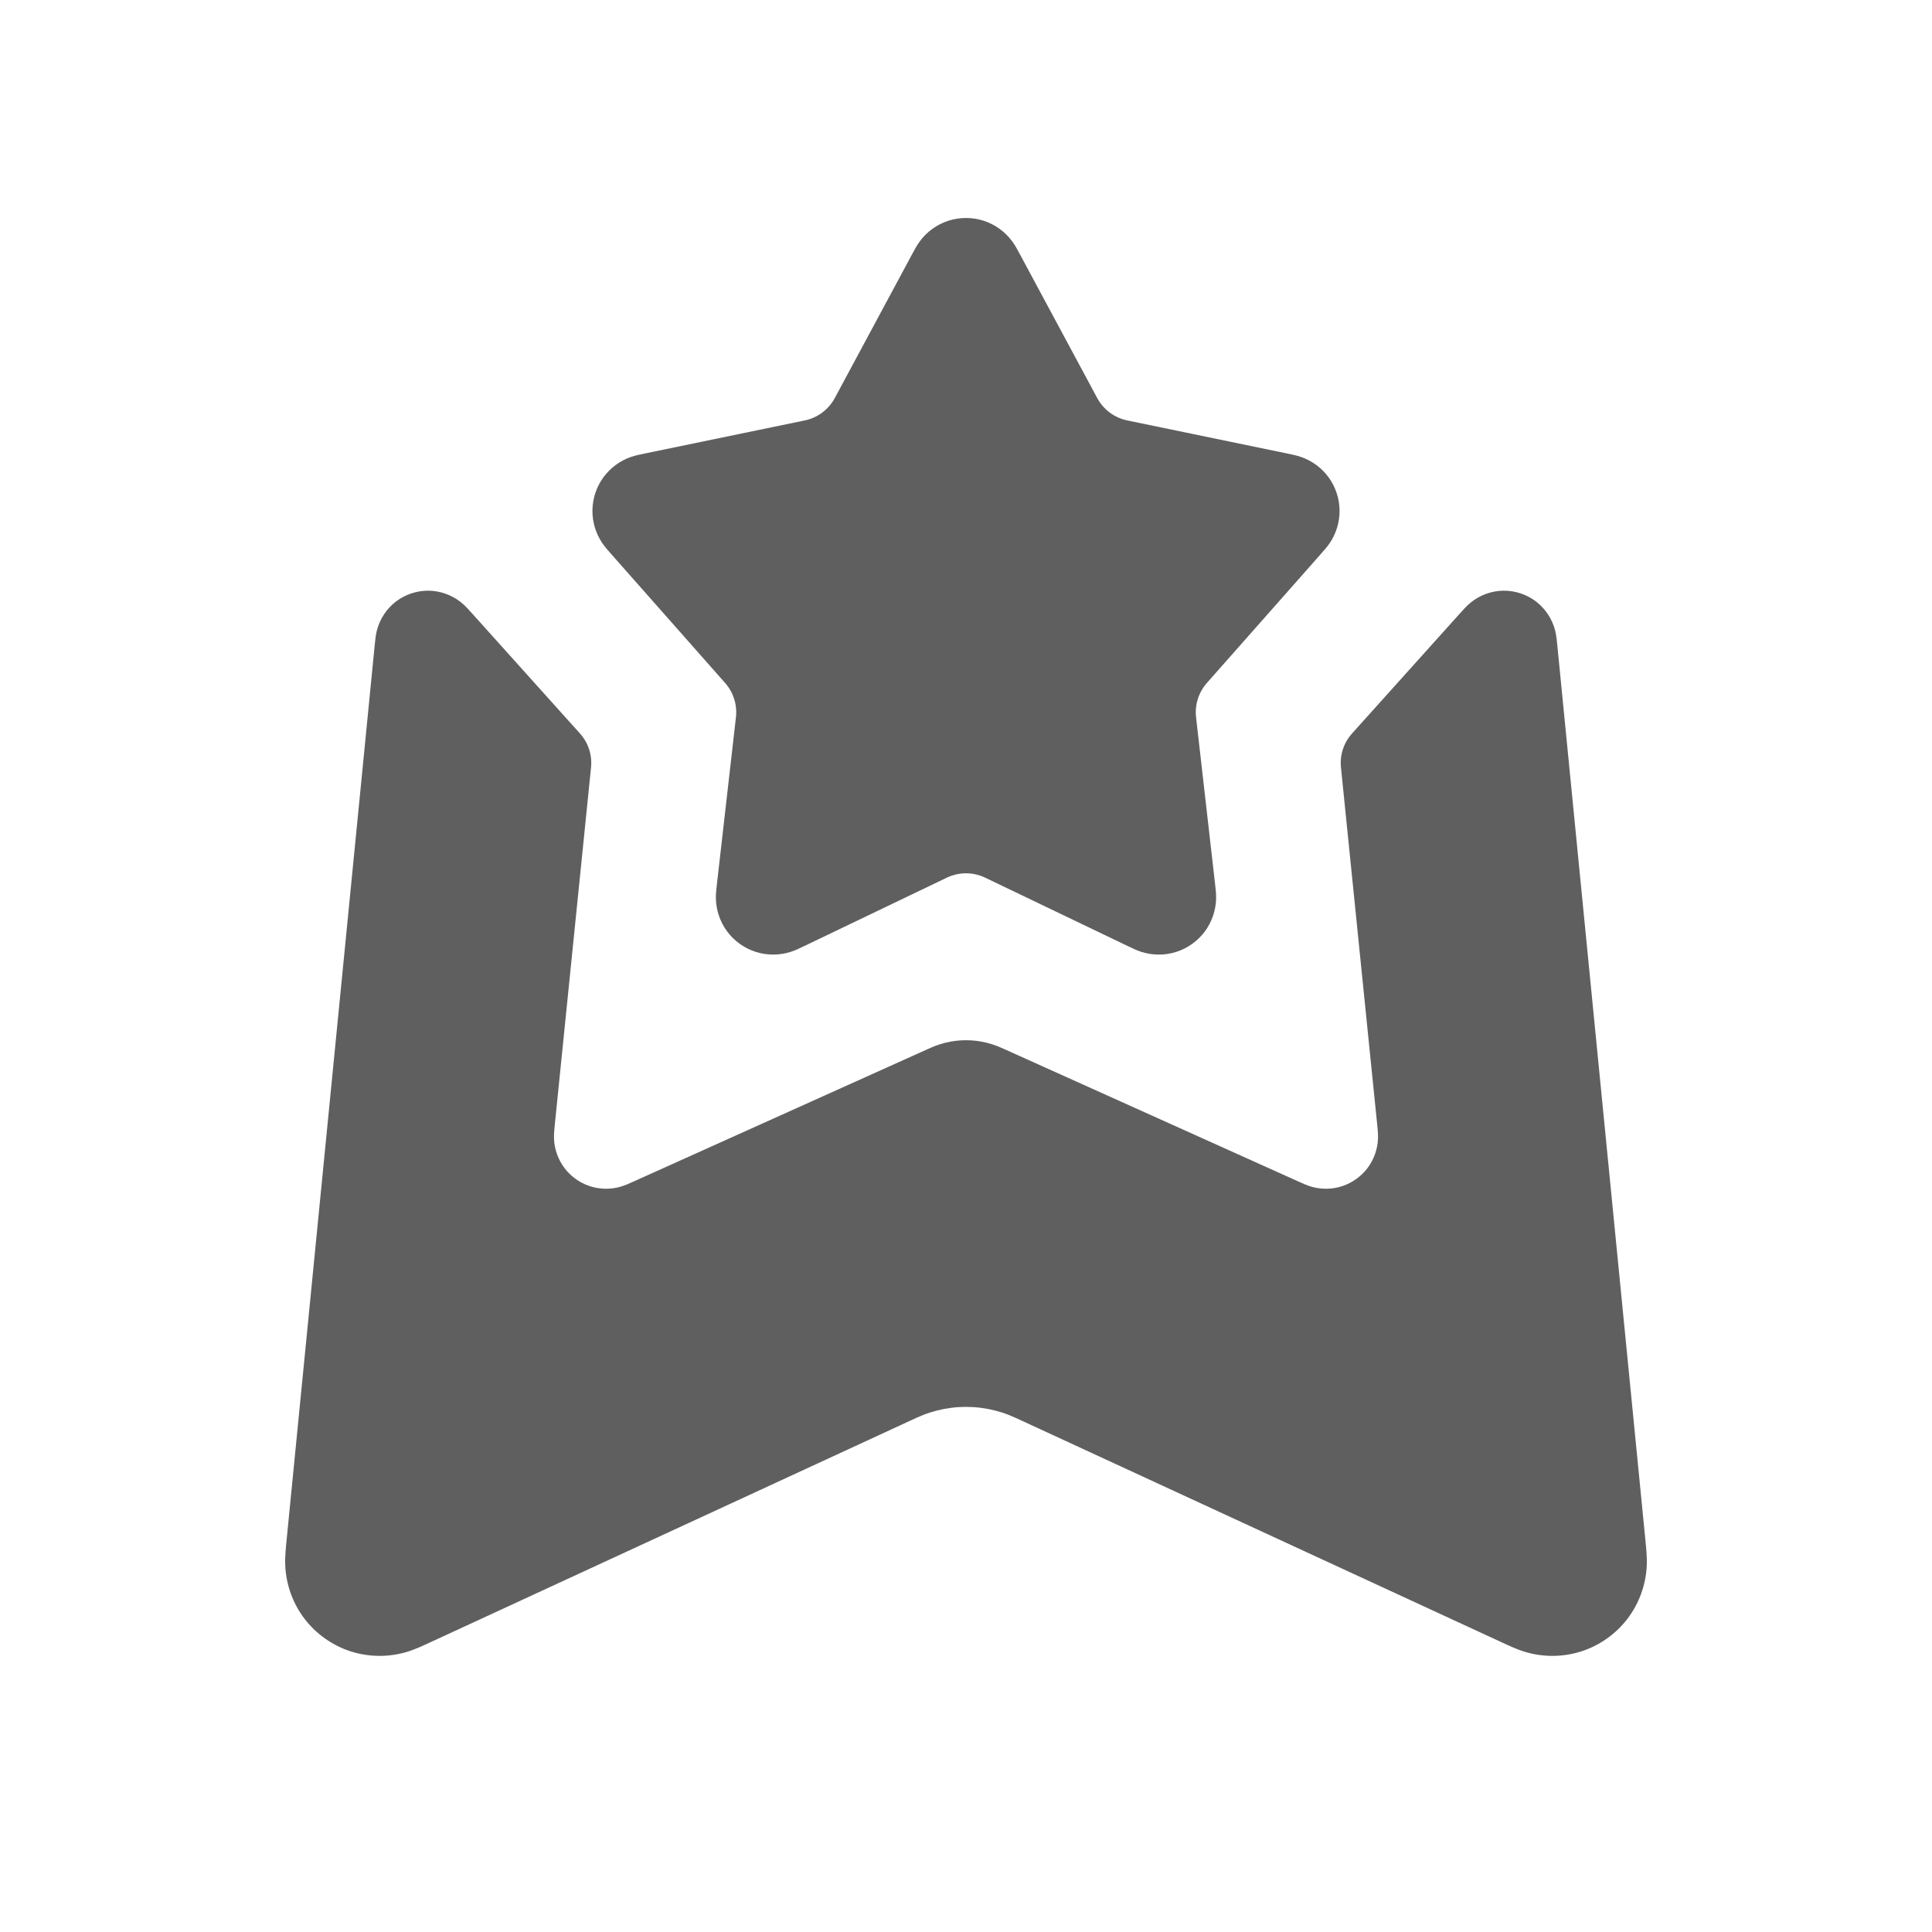
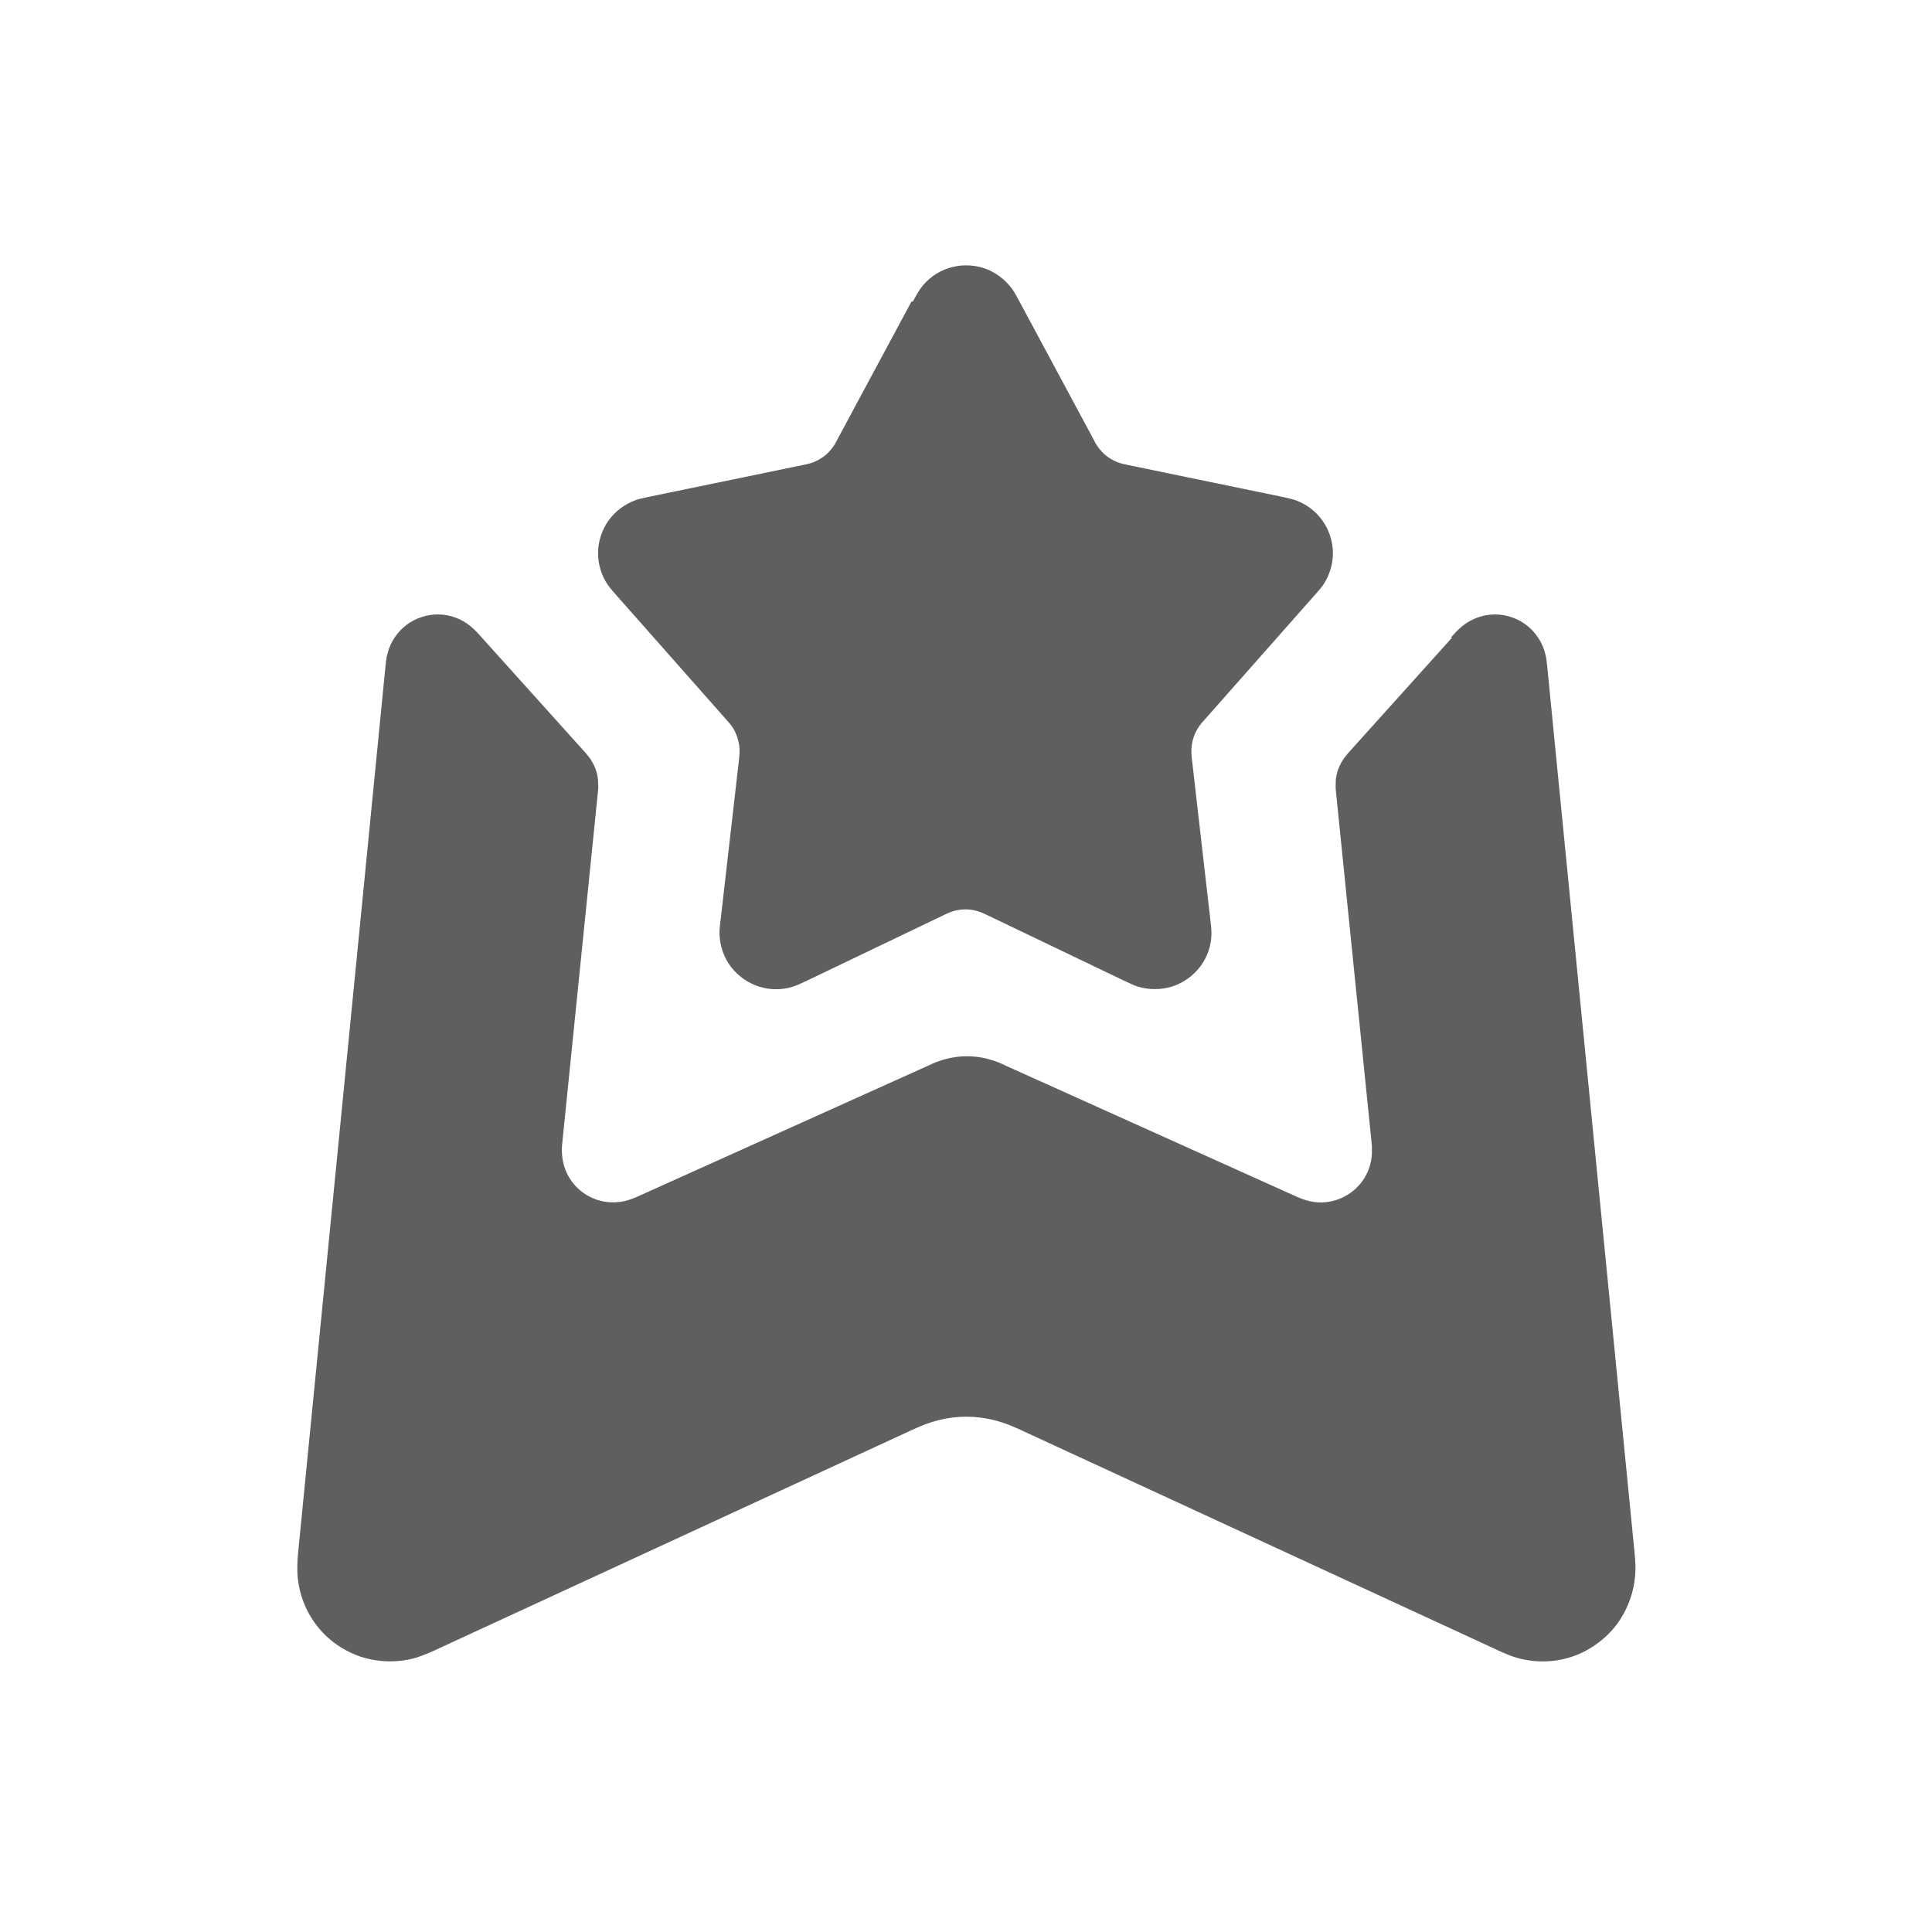
- <svg xmlns="http://www.w3.org/2000/svg" viewBox="0 0 114.68 114.68">
+ <svg xmlns="http://www.w3.org/2000/svg" width="128" height="128" viewBox="8 4 112 112">
  <g fill="#5f5f5f">
-     <path d="M54.122 15.126 C54.193 14.993 54.264 14.86 54.339 14.728 C54.414 14.597 54.494 14.468 54.582 14.346 C55.001 13.767 55.607 13.326 56.286 13.105 C56.965 12.884 57.715 12.884 58.394 13.105 C59.073 13.326 59.679 13.767 60.098 14.346 C60.186 14.468 60.266 14.597 60.341 14.728 C60.416 14.86 60.487 14.993 60.558 15.126 L65.063 23.505 C65.086 23.547 65.108 23.588 65.13 23.63 C65.153 23.671 65.177 23.712 65.201 23.752 C65.317 23.942 65.457 24.118 65.618 24.273 C65.778 24.428 65.958 24.562 66.152 24.671 C66.346 24.781 66.554 24.865 66.77 24.922 C66.815 24.934 66.861 24.945 66.907 24.955 C66.954 24.965 67 24.974 67.046 24.984 L76.38 26.914 C76.523 26.944 76.666 26.973 76.809 27.006 C76.951 27.039 77.092 27.077 77.231 27.125 C77.884 27.351 78.464 27.781 78.869 28.341 C79.275 28.9 79.503 29.586 79.514 30.277 C79.526 30.968 79.32 31.661 78.933 32.233 C78.851 32.354 78.761 32.469 78.666 32.581 C78.572 32.693 78.475 32.802 78.378 32.912 L71.725 40.442 C71.695 40.476 71.665 40.51 71.635 40.544 C71.606 40.578 71.577 40.613 71.548 40.648 C71.416 40.815 71.303 40.999 71.215 41.193 C71.126 41.387 71.062 41.592 71.023 41.802 C70.984 42.012 70.971 42.227 70.984 42.44 C70.987 42.485 70.991 42.53 70.996 42.575 C71.001 42.62 71.006 42.664 71.011 42.709 L72.12 52.432 C72.137 52.58 72.155 52.729 72.168 52.877 C72.182 53.026 72.189 53.175 72.187 53.325 C72.174 54.03 71.935 54.73 71.513 55.296 C71.091 55.862 70.488 56.291 69.815 56.504 C69.142 56.718 68.402 56.715 67.731 56.496 C67.589 56.449 67.451 56.393 67.315 56.332 C67.179 56.271 67.044 56.205 66.91 56.141 L58.604 52.157 C58.561 52.136 58.517 52.115 58.474 52.094 C58.43 52.074 58.386 52.054 58.341 52.036 C58.13 51.948 57.908 51.889 57.681 51.859 C57.455 51.829 57.225 51.829 56.999 51.859 C56.772 51.889 56.55 51.948 56.339 52.036 C56.294 52.054 56.25 52.074 56.206 52.094 C56.163 52.115 56.119 52.136 56.076 52.157 L47.77 56.141 C47.636 56.205 47.501 56.271 47.365 56.332 C47.229 56.393 47.091 56.449 46.949 56.496 C46.278 56.715 45.538 56.718 44.865 56.504 C44.192 56.291 43.589 55.862 43.167 55.296 C42.745 54.73 42.506 54.03 42.493 53.325 C42.491 53.175 42.498 53.026 42.512 52.877 C42.525 52.728 42.543 52.58 42.56 52.432 L43.669 42.709 C43.674 42.664 43.679 42.62 43.684 42.575 C43.689 42.53 43.693 42.485 43.696 42.44 C43.709 42.227 43.696 42.012 43.657 41.802 C43.618 41.592 43.554 41.387 43.465 41.193 C43.377 40.999 43.264 40.815 43.132 40.648 C43.103 40.613 43.074 40.578 43.045 40.544 C43.015 40.51 42.985 40.476 42.955 40.442 L36.302 32.912 C36.205 32.802 36.108 32.693 36.014 32.581 C35.919 32.469 35.829 32.354 35.747 32.233 C35.36 31.661 35.154 30.968 35.166 30.277 C35.177 29.586 35.405 28.9 35.811 28.341 C36.216 27.781 36.796 27.351 37.449 27.125 C37.588 27.077 37.729 27.039 37.871 27.006 C38.014 26.973 38.157 26.944 38.3 26.914 L47.634 24.984 C47.68 24.974 47.726 24.965 47.773 24.955 C47.819 24.945 47.865 24.934 47.91 24.922 C48.126 24.865 48.334 24.781 48.528 24.671 C48.722 24.562 48.902 24.428 49.062 24.273 C49.223 24.118 49.363 23.942 49.479 23.752 C49.503 23.712 49.527 23.671 49.55 23.63 C49.572 23.588 49.594 23.547 49.617 23.505 Z" />
-     <path d="M86.614 36.461 C86.723 36.339 86.833 36.216 86.946 36.097 C87.059 35.978 87.178 35.863 87.306 35.76 C87.845 35.323 88.533 35.073 89.227 35.062 C89.921 35.051 90.616 35.279 91.169 35.699 C91.721 36.119 92.127 36.728 92.303 37.399 C92.345 37.558 92.373 37.72 92.394 37.883 C92.414 38.046 92.43 38.21 92.446 38.374 L97.66 91.335 C97.686 91.602 97.714 91.868 97.733 92.135 C97.752 92.403 97.76 92.671 97.748 92.938 C97.697 94.068 97.295 95.179 96.61 96.079 C95.926 96.979 94.963 97.664 93.888 98.015 C92.813 98.366 91.631 98.382 90.547 98.059 C90.291 97.983 90.04 97.887 89.794 97.781 C89.548 97.675 89.305 97.562 89.062 97.449 L60.635 84.322 C60.511 84.264 60.387 84.207 60.262 84.151 C60.137 84.094 60.011 84.04 59.883 83.99 C59.345 83.779 58.78 83.636 58.206 83.564 C57.631 83.492 57.049 83.492 56.474 83.564 C55.9 83.636 55.335 83.779 54.797 83.99 C54.669 84.04 54.543 84.094 54.418 84.151 C54.293 84.207 54.169 84.264 54.045 84.322 L25.618 97.449 C25.375 97.562 25.132 97.675 24.886 97.781 C24.64 97.887 24.389 97.983 24.133 98.059 C23.049 98.382 21.867 98.366 20.792 98.015 C19.717 97.664 18.754 96.979 18.07 96.079 C17.385 95.179 16.983 94.068 16.932 92.938 C16.919 92.671 16.928 92.403 16.947 92.135 C16.966 91.868 16.994 91.602 17.02 91.335 L22.234 38.374 C22.25 38.21 22.266 38.046 22.287 37.883 C22.307 37.72 22.335 37.558 22.377 37.399 C22.553 36.728 22.959 36.119 23.511 35.699 C24.064 35.279 24.759 35.051 25.453 35.062 C26.147 35.073 26.835 35.323 27.374 35.76 C27.502 35.863 27.621 35.978 27.734 36.097 C27.847 36.216 27.957 36.338 28.066 36.461 L34.332 43.434 C34.365 43.471 34.398 43.507 34.431 43.544 C34.463 43.581 34.495 43.619 34.526 43.657 C34.656 43.82 34.766 43.997 34.854 44.186 C34.941 44.374 35.006 44.573 35.047 44.777 C35.087 44.981 35.103 45.19 35.094 45.397 C35.092 45.447 35.088 45.496 35.083 45.545 C35.079 45.594 35.074 45.643 35.069 45.692 L32.936 66.718 C32.922 66.864 32.906 67.011 32.895 67.158 C32.884 67.304 32.879 67.452 32.885 67.599 C32.911 68.22 33.13 68.832 33.503 69.329 C33.877 69.825 34.404 70.205 34.994 70.403 C35.583 70.6 36.233 70.614 36.83 70.442 C36.972 70.401 37.11 70.35 37.246 70.293 C37.381 70.236 37.515 70.175 37.65 70.114 L54.974 62.315 C55.063 62.275 55.153 62.234 55.243 62.195 C55.333 62.156 55.423 62.118 55.515 62.083 C55.903 61.935 56.308 61.834 56.72 61.783 C57.131 61.733 57.549 61.733 57.96 61.783 C58.372 61.834 58.777 61.935 59.165 62.083 C59.257 62.118 59.347 62.156 59.437 62.195 C59.527 62.234 59.617 62.275 59.706 62.315 L77.03 70.114 C77.165 70.175 77.299 70.236 77.434 70.293 C77.57 70.349 77.708 70.401 77.85 70.442 C78.447 70.614 79.097 70.6 79.686 70.403 C80.276 70.205 80.803 69.825 81.177 69.329 C81.55 68.832 81.769 68.22 81.795 67.599 C81.801 67.452 81.796 67.304 81.785 67.158 C81.774 67.011 81.758 66.864 81.744 66.718 L79.611 45.692 C79.606 45.643 79.601 45.594 79.597 45.545 C79.592 45.496 79.588 45.447 79.586 45.397 C79.577 45.19 79.593 44.981 79.633 44.777 C79.674 44.573 79.739 44.374 79.826 44.186 C79.914 43.997 80.024 43.82 80.154 43.657 C80.185 43.619 80.217 43.581 80.249 43.544 C80.282 43.507 80.315 43.471 80.348 43.434 Z" />
+     <path d="M60.92,21.48c.07-.13.14-.26.21-.38.07-.13.15-.25.23-.37.4-.56.98-.98,1.64-1.19.65-.21,1.37-.21,2.02,0,.65.21,1.23.64,1.64,1.19.09.12.16.24.23.37.07.13.14.25.21.38l4.32,8.04s.04.08.06.12c.02.04.04.08.07.12.11.18.25.35.4.5.15.15.33.28.51.38.19.11.39.19.59.24.04.01.09.02.13.03.04,0,.09.02.13.03l8.96,1.85c.14.03.27.06.41.09.14.03.27.07.4.11.63.22,1.18.63,1.57,1.17.39.54.61,1.2.62,1.86.01.66-.19,1.33-.56,1.88-.08.12-.17.23-.26.33-.09.11-.18.21-.28.32l-6.39,7.23s-.06.06-.09.1c-.03.03-.06.07-.08.1-.13.16-.24.34-.32.52-.08.19-.15.38-.18.58-.04.2-.05.41-.04.61,0,.04,0,.09.01.13,0,.04,0,.09.01.13l1.07,9.33c.02.14.03.28.05.43.01.14.02.29.02.43-.01.68-.24,1.35-.65,1.89-.41.54-.98.95-1.63,1.16-.65.2-1.36.2-2,0-.14-.04-.27-.1-.4-.16-.13-.06-.26-.12-.39-.18l-7.97-3.82s-.08-.04-.13-.06c-.04-.02-.08-.04-.13-.06-.2-.08-.42-.14-.63-.17-.22-.03-.44-.03-.66,0-.22.03-.43.09-.63.17-.04.02-.09.04-.13.06-.04.02-.08.04-.13.06l-7.97,3.82c-.13.06-.26.12-.39.18-.13.06-.26.11-.4.16-.64.21-1.35.21-2,0s-1.22-.62-1.63-1.16c-.41-.54-.63-1.22-.65-1.89,0-.14,0-.29.02-.43.01-.14.03-.29.05-.43l1.07-9.33s0-.09.01-.13c0-.04,0-.09.01-.13.01-.2,0-.41-.04-.61-.04-.2-.1-.4-.18-.58-.08-.19-.19-.36-.32-.52-.03-.03-.05-.07-.08-.1-.03-.03-.06-.07-.09-.1l-6.39-7.23c-.09-.11-.19-.21-.28-.32-.09-.11-.18-.22-.26-.33-.37-.55-.57-1.21-.56-1.88.01-.66.23-1.32.62-1.86.39-.54.95-.95,1.57-1.17.13-.05.27-.08.4-.11s.27-.06.41-.09l8.96-1.85s.09-.02.13-.03c.04,0,.09-.02.13-.03.21-.05.41-.14.59-.24.19-.11.36-.23.51-.38.15-.15.29-.32.4-.5.02-.04.05-.08.07-.12s.04-.08.06-.12l4.32-8.04Z" />
+     <path d="M92.11,40.96c.11-.12.21-.24.32-.35.11-.11.22-.22.35-.32.52-.42,1.18-.66,1.84-.67.67-.01,1.33.21,1.86.61.53.4.92.99,1.09,1.63.04.15.07.31.09.46.02.16.03.31.05.47l5.01,50.84c.03.26.05.51.07.77.02.26.03.51.01.77-.05,1.08-.44,2.15-1.09,3.02-.66.86-1.58,1.52-2.61,1.86-1.03.34-2.17.35-3.21.04-.25-.07-.49-.17-.72-.27-.24-.1-.47-.21-.7-.32l-27.29-12.6c-.12-.06-.24-.11-.36-.16s-.24-.11-.36-.15c-.52-.2-1.06-.34-1.61-.41-.55-.07-1.11-.07-1.66,0-.55.07-1.09.21-1.61.41-.12.05-.24.1-.36.15-.12.05-.24.11-.36.16l-27.29,12.6c-.23.11-.47.22-.7.32-.24.1-.48.19-.72.27-1.04.31-2.17.29-3.21-.04-1.03-.34-1.96-.99-2.61-1.86-.66-.86-1.04-1.93-1.09-3.02-.01-.26,0-.51.01-.77.02-.26.04-.51.07-.77l5.01-50.84c.02-.16.03-.31.05-.47.02-.16.05-.31.09-.46.17-.64.56-1.23,1.09-1.63.53-.4,1.2-.62,1.86-.61.67.01,1.33.25,1.84.67.12.1.24.21.35.32.11.11.21.23.32.35l6.02,6.69s.06.07.09.11c.03.04.06.07.09.11.12.16.23.33.31.51.08.18.15.37.19.57.04.2.05.4.05.6,0,.05,0,.09,0,.14,0,.05,0,.09-.01.14l-2.05,20.19c-.01.14-.03.28-.04.42s-.02.28,0,.42c.02.6.23,1.18.59,1.66.36.48.86.84,1.43,1.03.57.19,1.19.2,1.76.04.14-.04.27-.09.4-.14.13-.05.26-.11.39-.17l16.63-7.49c.09-.04.17-.08.26-.12.09-.04.17-.07.26-.11.37-.14.76-.24,1.16-.29.4-.05.8-.05,1.19,0,.4.05.78.15,1.16.29.09.03.18.07.26.11.09.04.17.08.26.12l16.63,7.49c.13.06.26.12.39.17.13.05.26.1.4.14.57.17,1.2.15,1.76-.04s1.07-.55,1.43-1.03c.36-.48.57-1.06.59-1.66,0-.14,0-.28,0-.42-.01-.14-.03-.28-.04-.42l-2.05-20.19s0-.09-.01-.14c0-.05,0-.09,0-.14,0-.2,0-.4.05-.6.04-.2.1-.39.19-.57.08-.18.19-.35.31-.51.03-.04.06-.07.09-.11.03-.04.06-.07.09-.11l6.02-6.69Z" />
  </g>
</svg>
